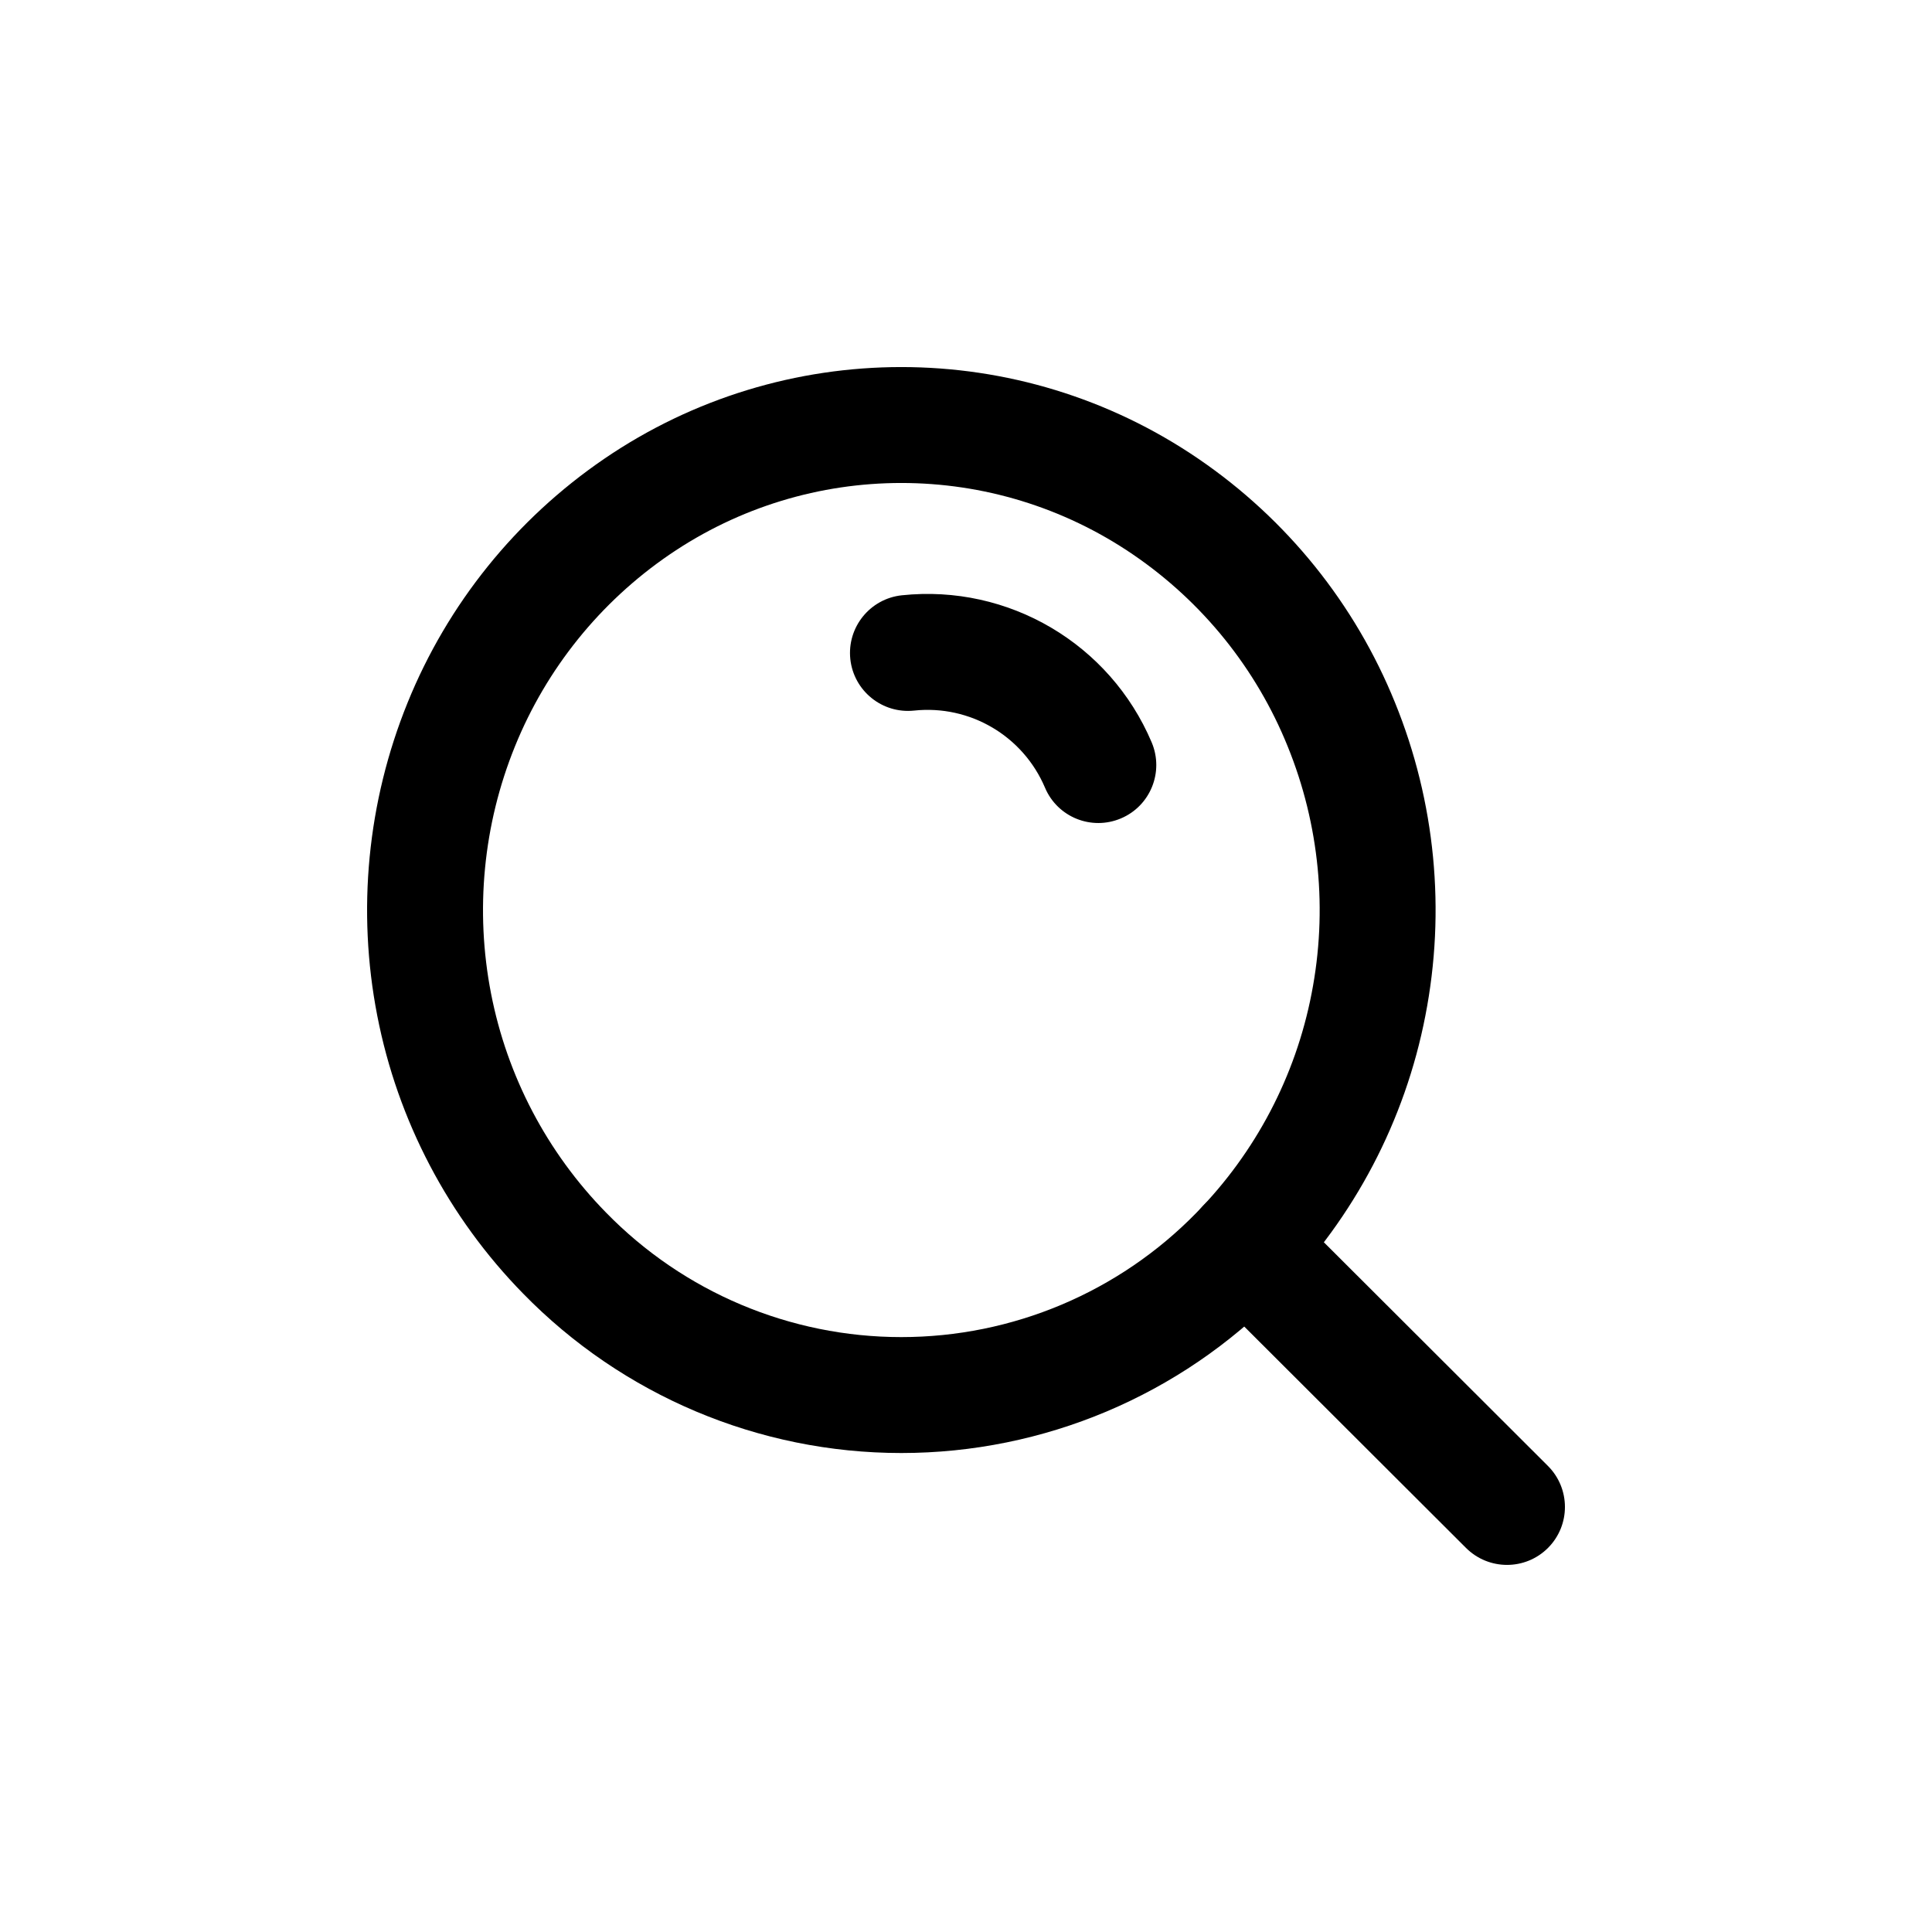
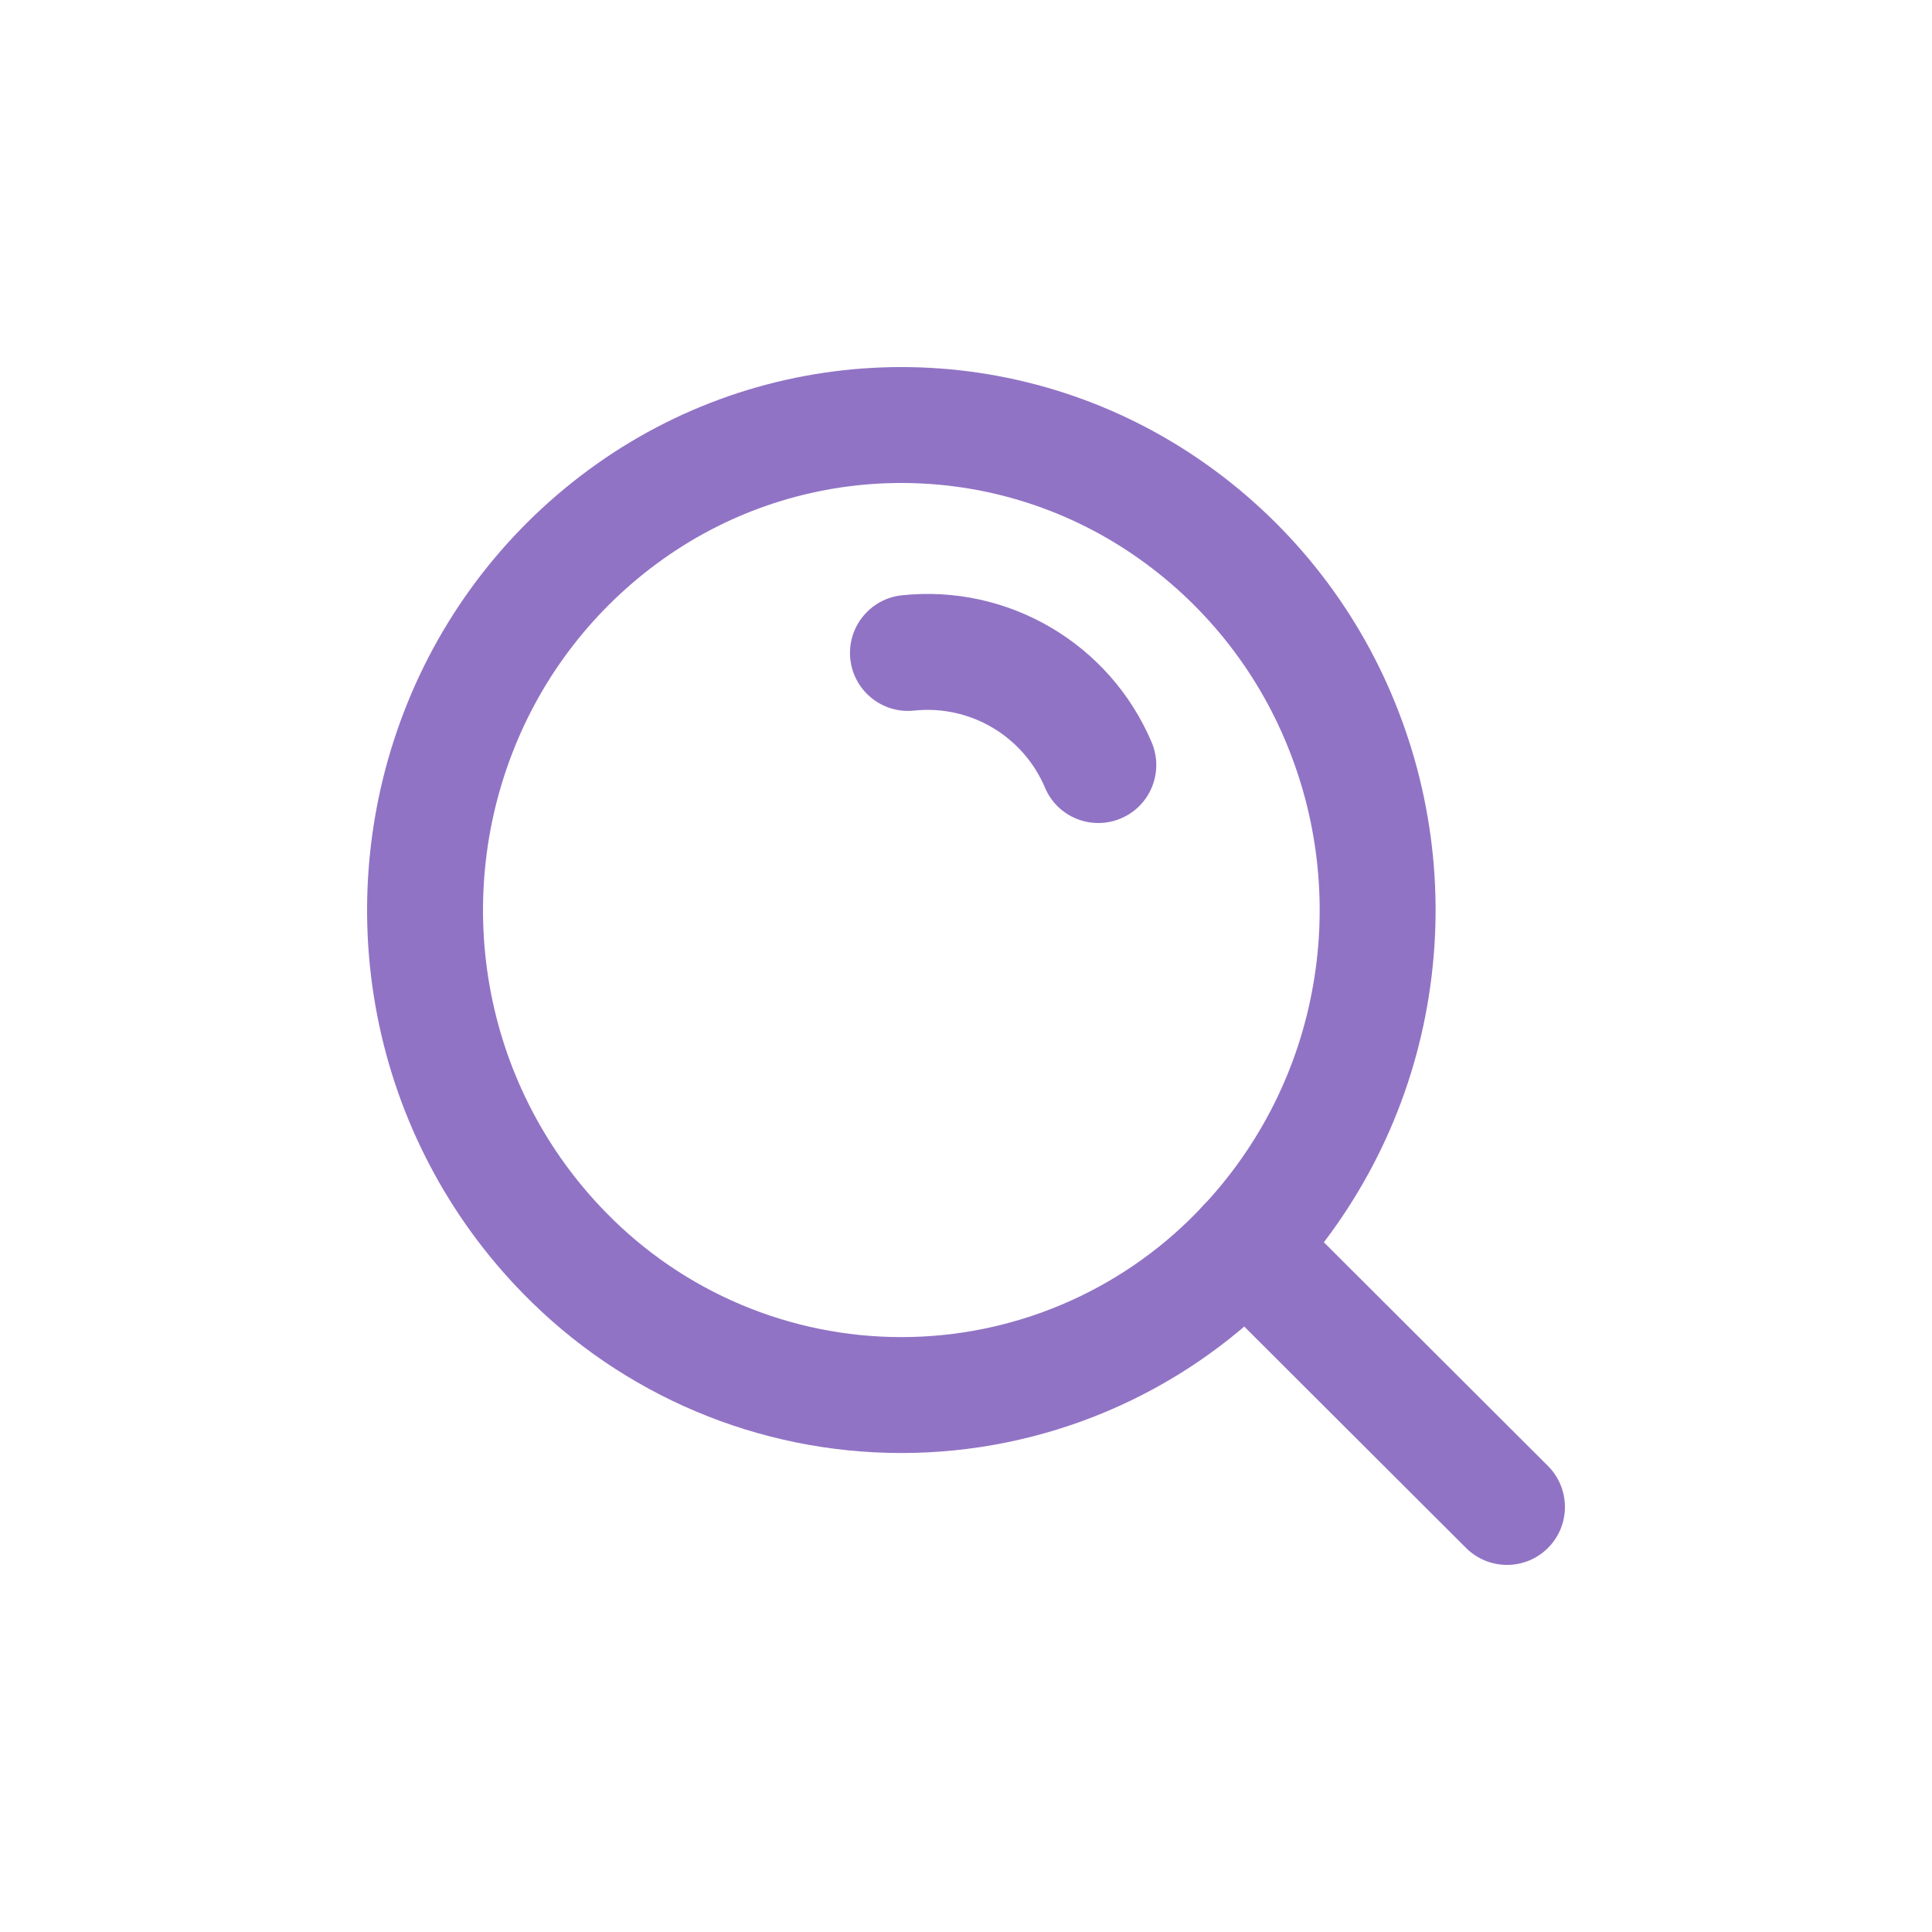
- <svg xmlns="http://www.w3.org/2000/svg" width="100px" height="100px" viewBox="0 -0.5 25 25" fill="none">
-   <path fill-rule="evenodd" clip-rule="evenodd" d="M7.305 15.714C6.44 14.831 5.854 13.713 5.618 12.5C5.381 11.283 5.503 10.023 5.969 8.875C6.432 7.733 7.222 6.753 8.239 6.058C10.304 4.647 13.022 4.647 15.087 6.058C16.105 6.753 16.895 7.733 17.357 8.875C17.824 10.023 17.946 11.283 17.708 12.5C17.473 13.713 16.886 14.831 16.021 15.714C14.876 16.889 13.304 17.552 11.663 17.552C10.022 17.552 8.451 16.889 7.305 15.714V15.714Z" stroke="#000000" stroke-width="1.5" stroke-linecap="round" stroke-linejoin="round" />
-   <path d="M11.67 7.203C11.258 7.247 10.96 7.616 11.003 8.028C11.047 8.44 11.416 8.738 11.828 8.695L11.67 7.203ZM13.522 9.692C13.683 10.074 14.123 10.252 14.505 10.09C14.886 9.929 15.064 9.489 14.903 9.107L13.522 9.692ZM16.642 15.087C16.349 14.794 15.874 14.795 15.582 15.088C15.289 15.381 15.289 15.856 15.582 16.148L16.642 15.087ZM18.97 19.53C19.264 19.823 19.738 19.823 20.031 19.53C20.324 19.236 20.323 18.762 20.03 18.469L18.97 19.53ZM11.828 8.695C12.551 8.618 13.238 9.023 13.522 9.692L14.903 9.107C14.362 7.83 13.05 7.057 11.67 7.203L11.828 8.695ZM15.582 16.148L18.97 19.53L20.03 18.469L16.642 15.087L15.582 16.148Z" fill="#000000" />
+ <svg xmlns="http://www.w3.org/2000/svg" width="25px" height="25px" viewBox="0 -0.5 25 25" fill="none">
+   <path fill-rule="evenodd" clip-rule="evenodd" d="M7.305 15.714C6.44 14.831 5.854 13.713 5.618 12.5C5.381 11.283 5.503 10.023 5.969 8.875C6.432 7.733 7.222 6.753 8.239 6.058C10.304 4.647 13.022 4.647 15.087 6.058C16.105 6.753 16.895 7.733 17.357 8.875C17.824 10.023 17.946 11.283 17.708 12.5C17.473 13.713 16.886 14.831 16.021 15.714C14.876 16.889 13.304 17.552 11.663 17.552C10.022 17.552 8.451 16.889 7.305 15.714V15.714Z" stroke="#9173c5" stroke-width="1.5" stroke-linecap="round" stroke-linejoin="round" />
+   <path d="M11.67 7.203C11.258 7.247 10.96 7.616 11.003 8.028C11.047 8.44 11.416 8.738 11.828 8.695L11.67 7.203ZM13.522 9.692C13.683 10.074 14.123 10.252 14.505 10.09C14.886 9.929 15.064 9.489 14.903 9.107L13.522 9.692ZM16.642 15.087C16.349 14.794 15.874 14.795 15.582 15.088C15.289 15.381 15.289 15.856 15.582 16.148L16.642 15.087ZM18.97 19.53C19.264 19.823 19.738 19.823 20.031 19.53C20.324 19.236 20.323 18.762 20.03 18.469L18.97 19.53ZM11.828 8.695C12.551 8.618 13.238 9.023 13.522 9.692L14.903 9.107C14.362 7.83 13.05 7.057 11.67 7.203L11.828 8.695ZM15.582 16.148L18.97 19.53L20.03 18.469L16.642 15.087L15.582 16.148Z" fill="#9173c5" />
</svg>
